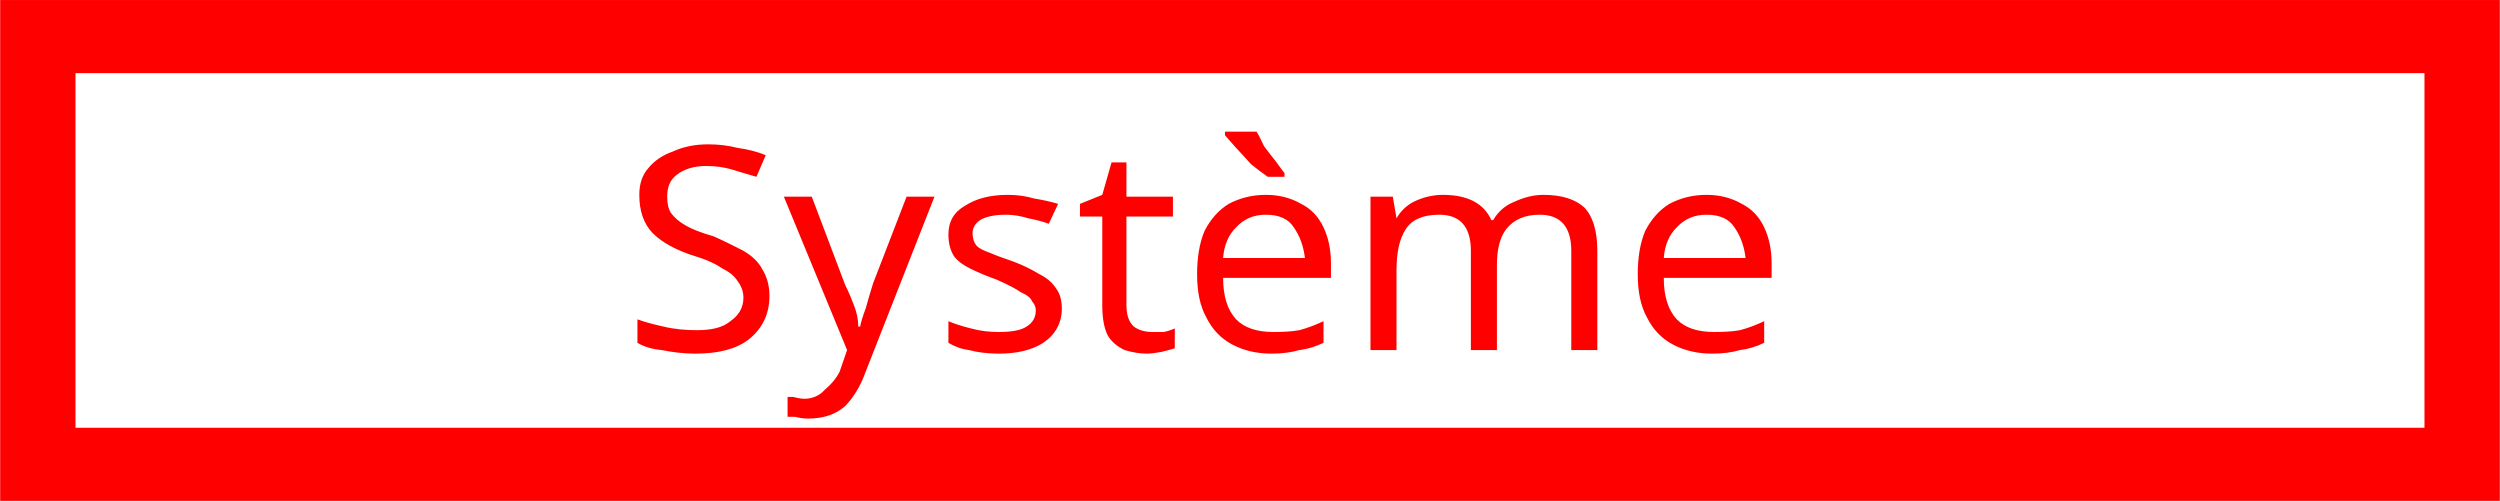
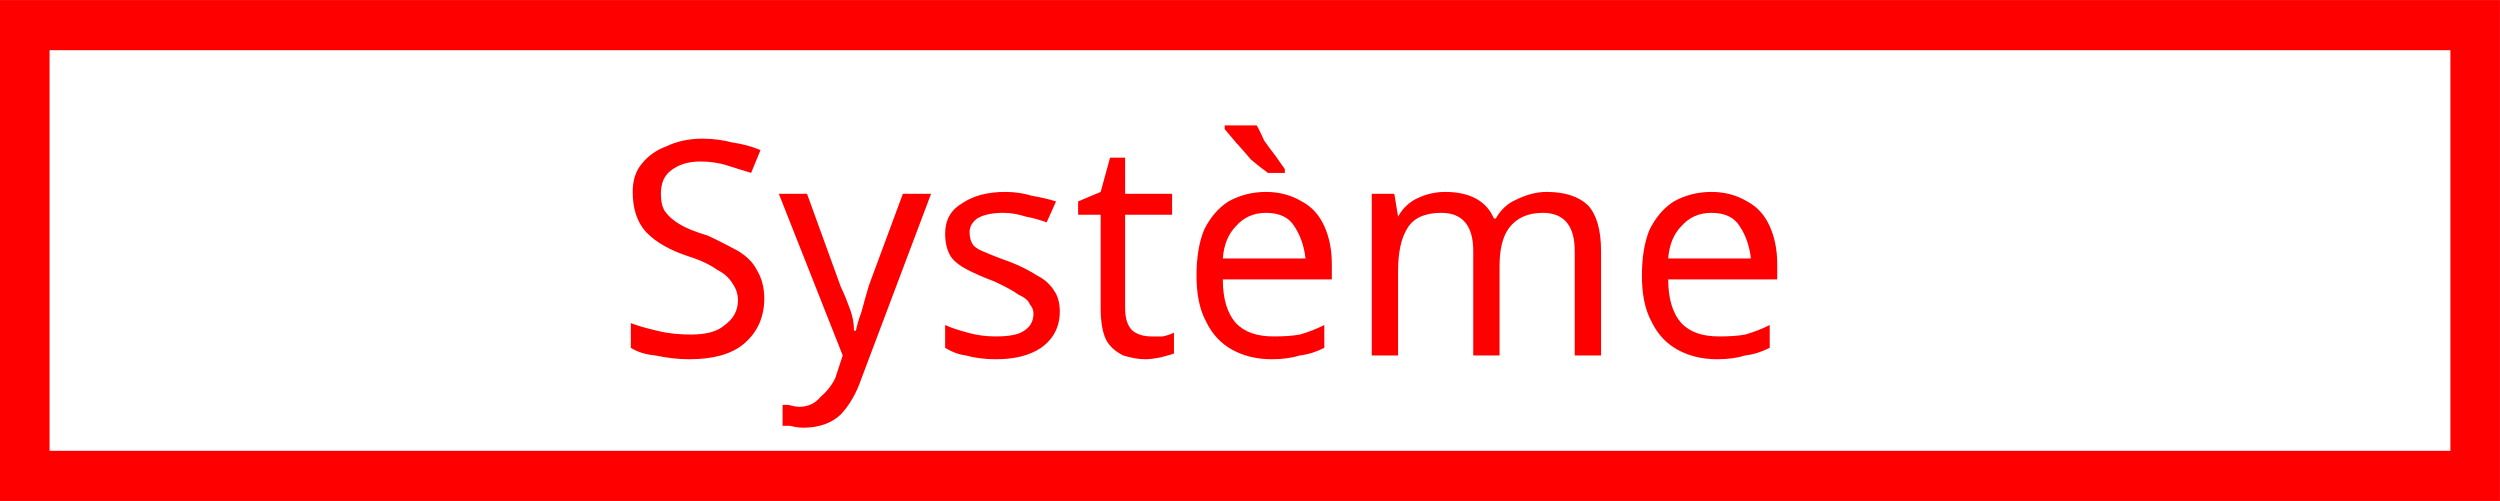
- <svg xmlns="http://www.w3.org/2000/svg" width="86" height="17.232" viewBox="0 0 15.928 3.192" version="1.1" id="svg8">
+ <svg xmlns="http://www.w3.org/2000/svg" width="128" height="25.648" viewBox="0 0 23.707 4.75" version="1.1" id="svg8">
  <defs id="defs2" />
-   <g id="layer1" transform="translate(-3.148541,-203.5261)">
-     <text xml:space="preserve" style="font-style:normal;font-weight:normal;font-size:2.469px;line-height:1.25;font-family:sans-serif;letter-spacing:0px;word-spacing:0px;fill:#ff0000;fill-opacity:1;stroke:none;stroke-width:0.248" x="5.84" y="205.986" id="text18" transform="matrix(0.7582574,0,0,0.7358662,2.686364,54.17962)">
-       <tspan id="tspan16" x="5.84" y="205.986" style="font-size:2.469px;stroke-width:0.248;fill:#ff0000;fill-opacity:1">Système</tspan>
+   <g id="layer1" transform="translate(0.7408341,-202.7467)">
+     <text xml:space="preserve" style="font-style:normal;font-weight:normal;font-size:2.469px;line-height:1.25;font-family:sans-serif;letter-spacing:0px;word-spacing:0px;fill:#ff0000;fill-opacity:1;stroke:none;stroke-width:0.161" x="5.84" y="205.986" id="text18" transform="matrix(1.140562,0,0,1.15401,-1.561992,-31.59083)">
+       <tspan id="tspan16" x="5.84" y="205.986" style="font-size:2.469px;fill:#ff0000;fill-opacity:1;stroke-width:0.161">Système</tspan>
    </text>
-     <rect style="fill:none;stroke:#ff0000;stroke-width:0.633;stroke-miterlimit:4;stroke-dasharray:none;stroke-opacity:1" id="rect20" width="20.373" height="3.704" x="0.926" y="203.27" transform="matrix(0.7582574,0,0,0.7358662,2.686364,54.17962)" />
+     <rect style="fill:none;stroke:#ff0000;stroke-width:0.412;stroke-miterlimit:4;stroke-dasharray:none;stroke-opacity:1" id="rect20" width="20.373" height="3.704" x="0.926" y="203.27" transform="matrix(1.140562,0,0,1.15401,-1.561992,-31.59083)" />
  </g>
</svg>
